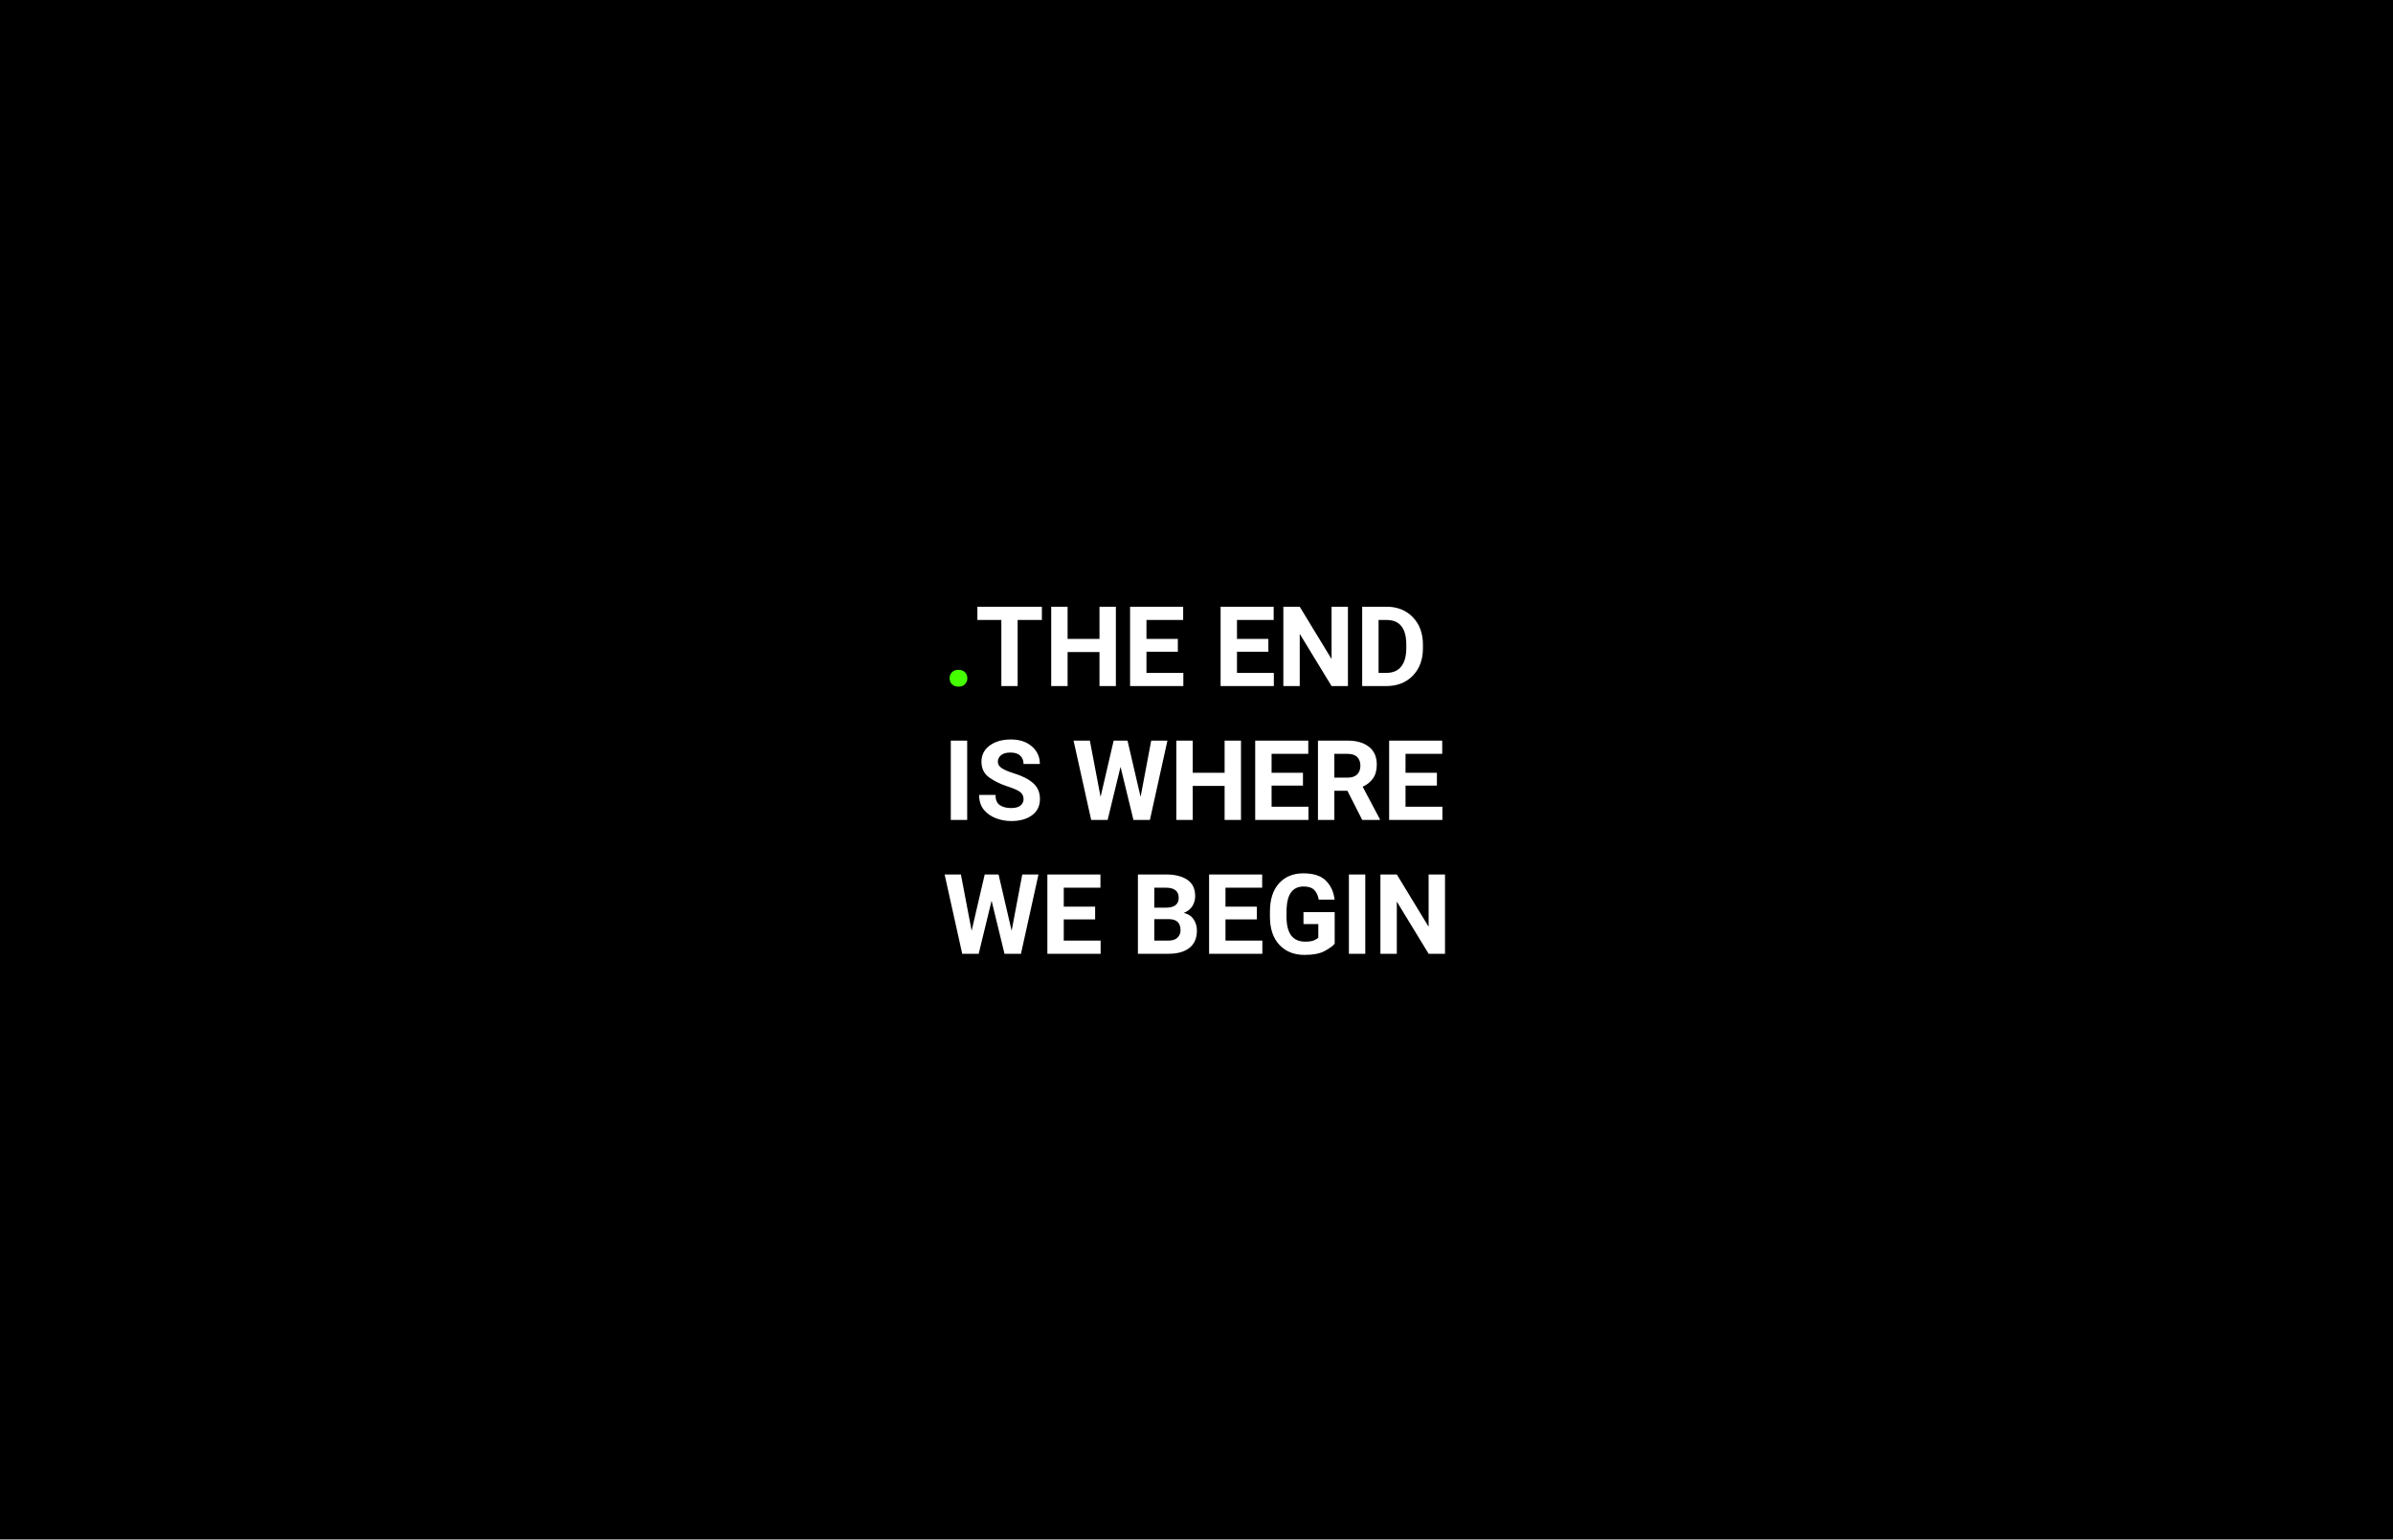
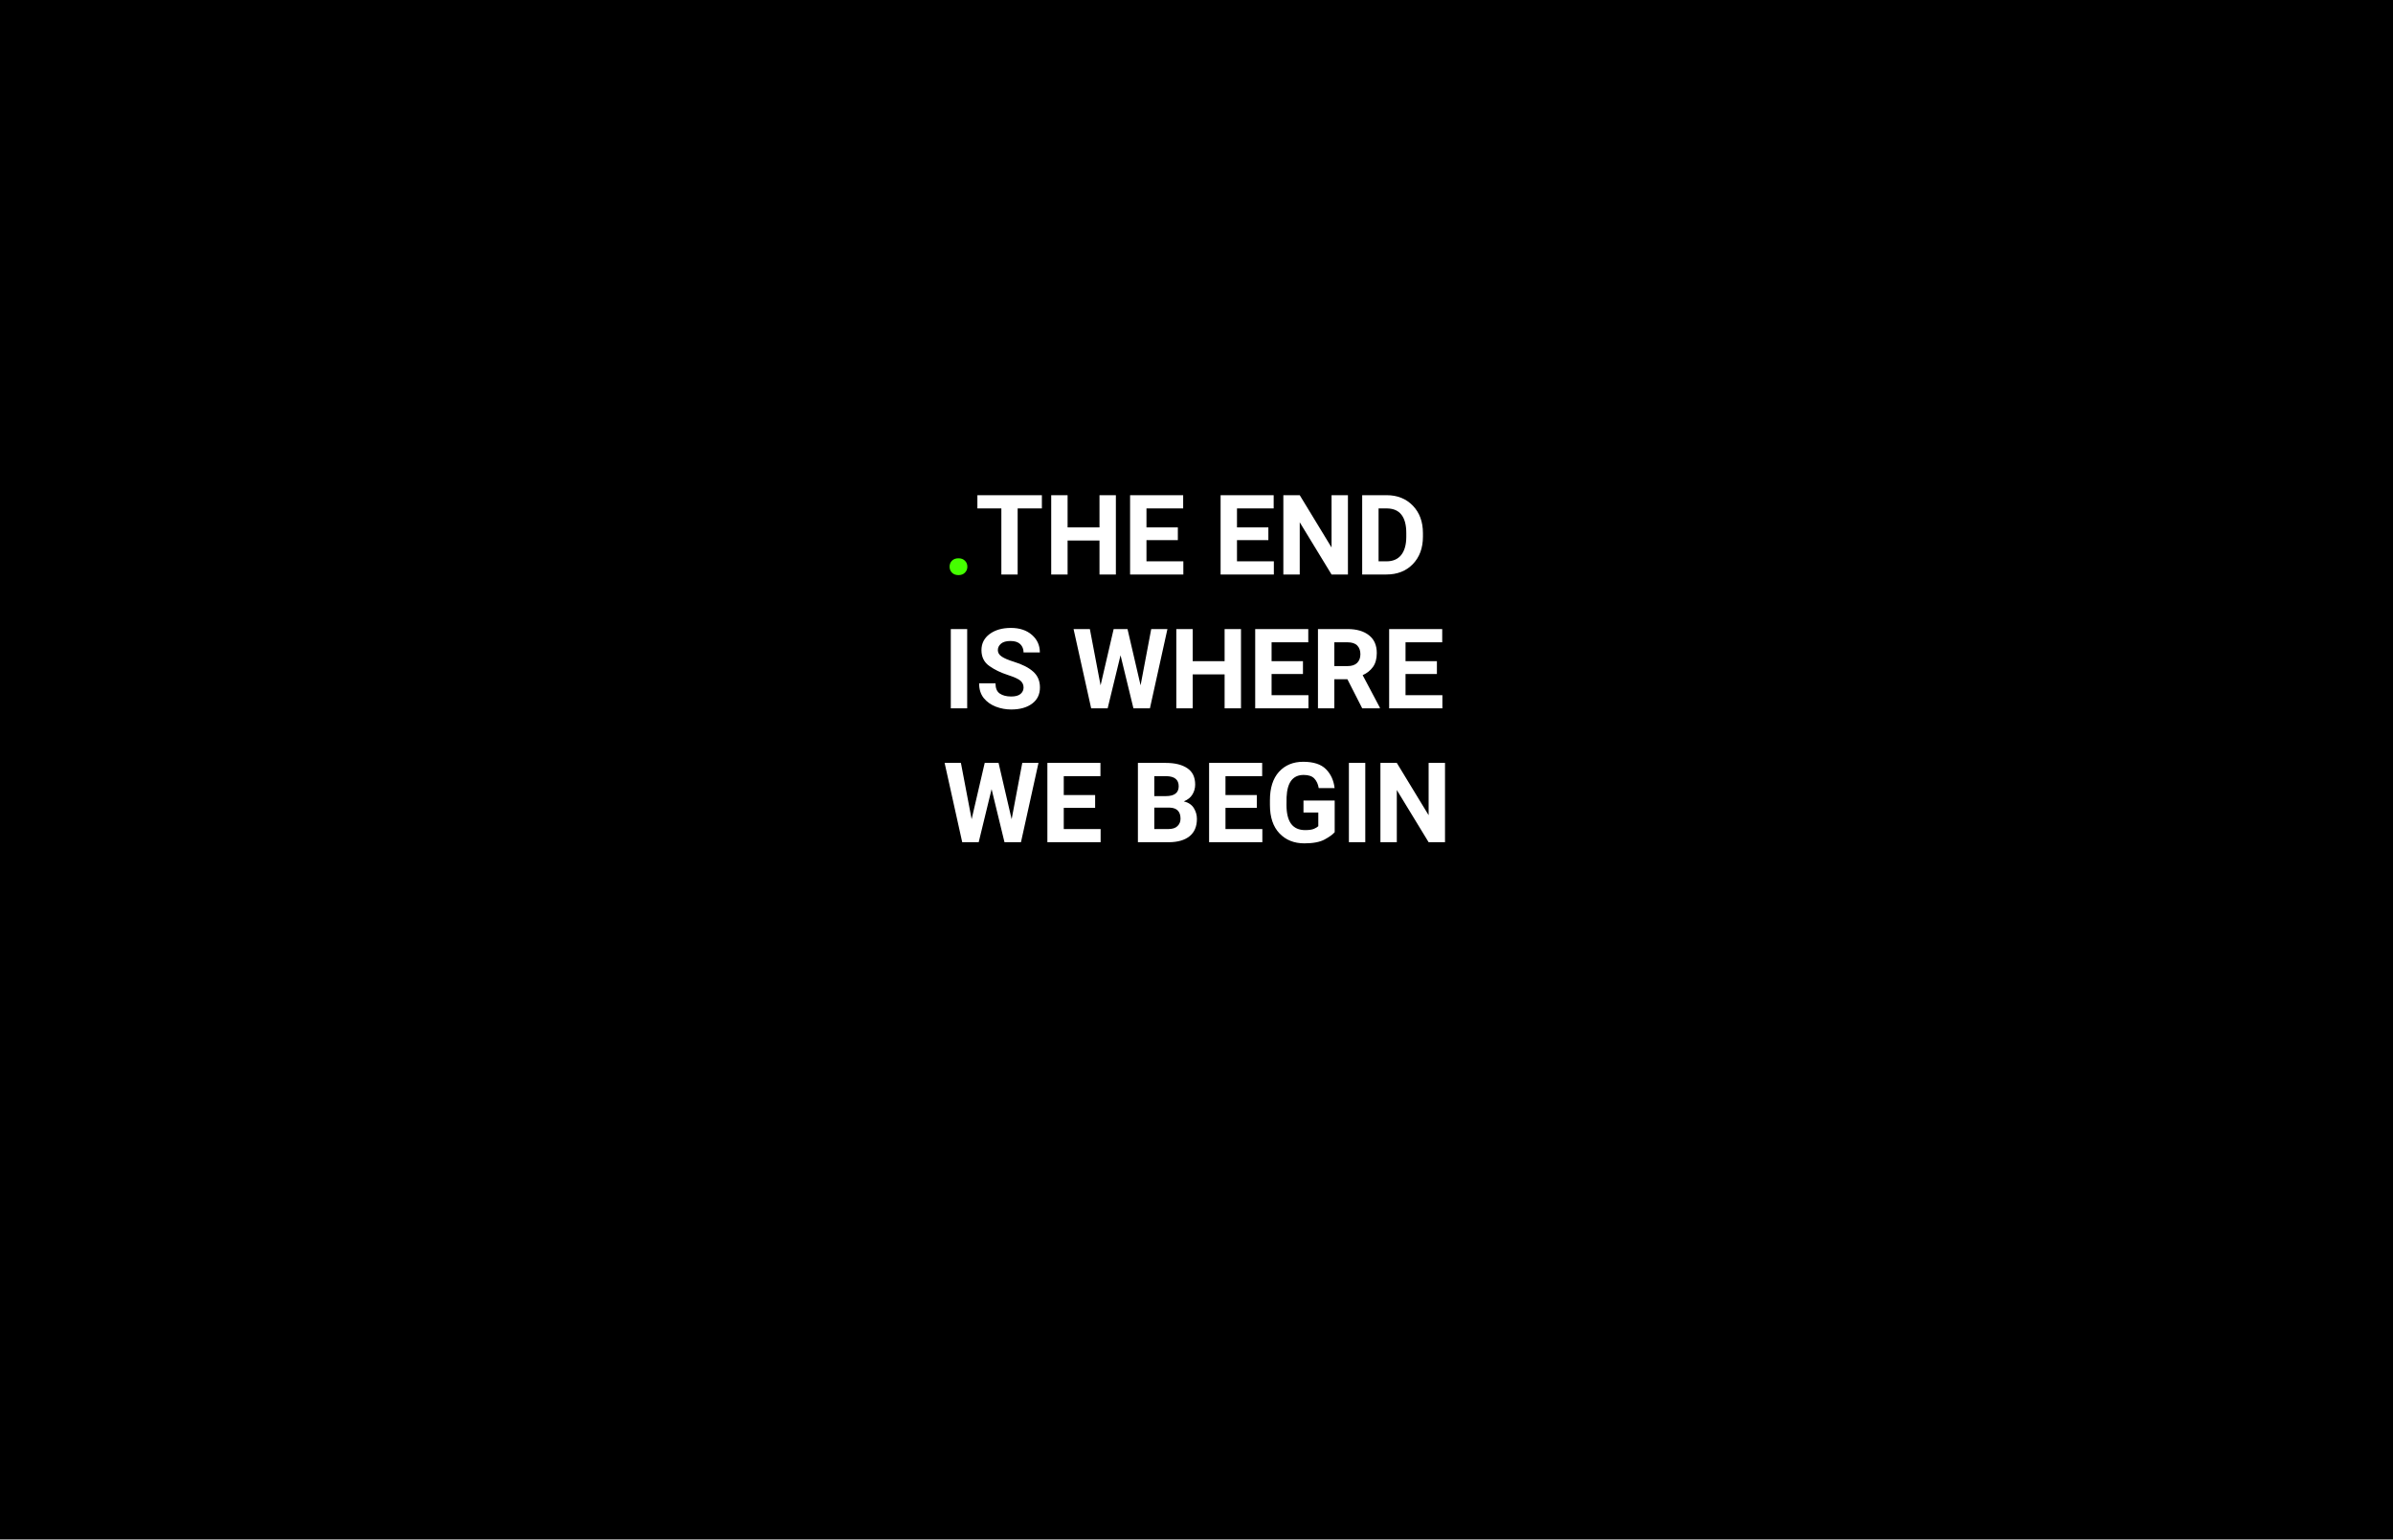
<svg xmlns="http://www.w3.org/2000/svg" width="429px" height="276px" viewBox="0 0 429 276" version="1.1">
  <defs />
  <g id="Page-1" stroke="none" stroke-width="1" fill="none" fill-rule="evenodd">
-     <g id="Artboard" transform="translate(-94, -106)">
-       <rect id="Rectangle" fill="#000000" x="94" y="106" width="429" height="276" />
-       <text id=".-THE-END-IS-WHERE-W" font-family="Roboto-Bold, Roboto" font-size="20" font-weight="bold">
-         <tspan x="263" y="229" fill="#45FF00">.</tspan>
-         <tspan x="268.811" y="229" fill="#FFFFFF"> THE END</tspan>
-         <tspan x="263" y="253" fill="#FFFFFF">IS WHERE</tspan>
-         <tspan x="263" y="277" fill="#FFFFFF">WE BEGIN</tspan>
-       </text>
+     <g id="PORTFOLIO-Copy-3" transform="translate(-200, -330)">
+       <g id="bg_9901" transform="translate(200, 330)">
+         <rect id="Rectangle" fill="#000000" fill-rule="nonzero" x="0" y="0" width="429" height="276" />
+         <g id=".-THE-END-IS-WHERE-W" transform="translate(169, 84)" font-size="20" font-family="Roboto-Bold, Roboto" font-weight="bold">
+           <text id="." fill="#45FF00">
+             <tspan x="0" y="19">.</tspan>
+           </text>
+           <text id="THE-END" fill="#FFFFFF">
+             <tspan x="5.811" y="19">THE END</tspan>
+           </text>
+           <text id="IS-WHERE" fill="#FFFFFF">
+             <tspan x="0" y="43">IS WHERE</tspan>
+           </text>
+           <text id="WE-BEGIN" fill="#FFFFFF">
+             <tspan x="0" y="67">WE BEGIN</tspan>
+           </text>
+         </g>
+       </g>
    </g>
  </g>
</svg>
